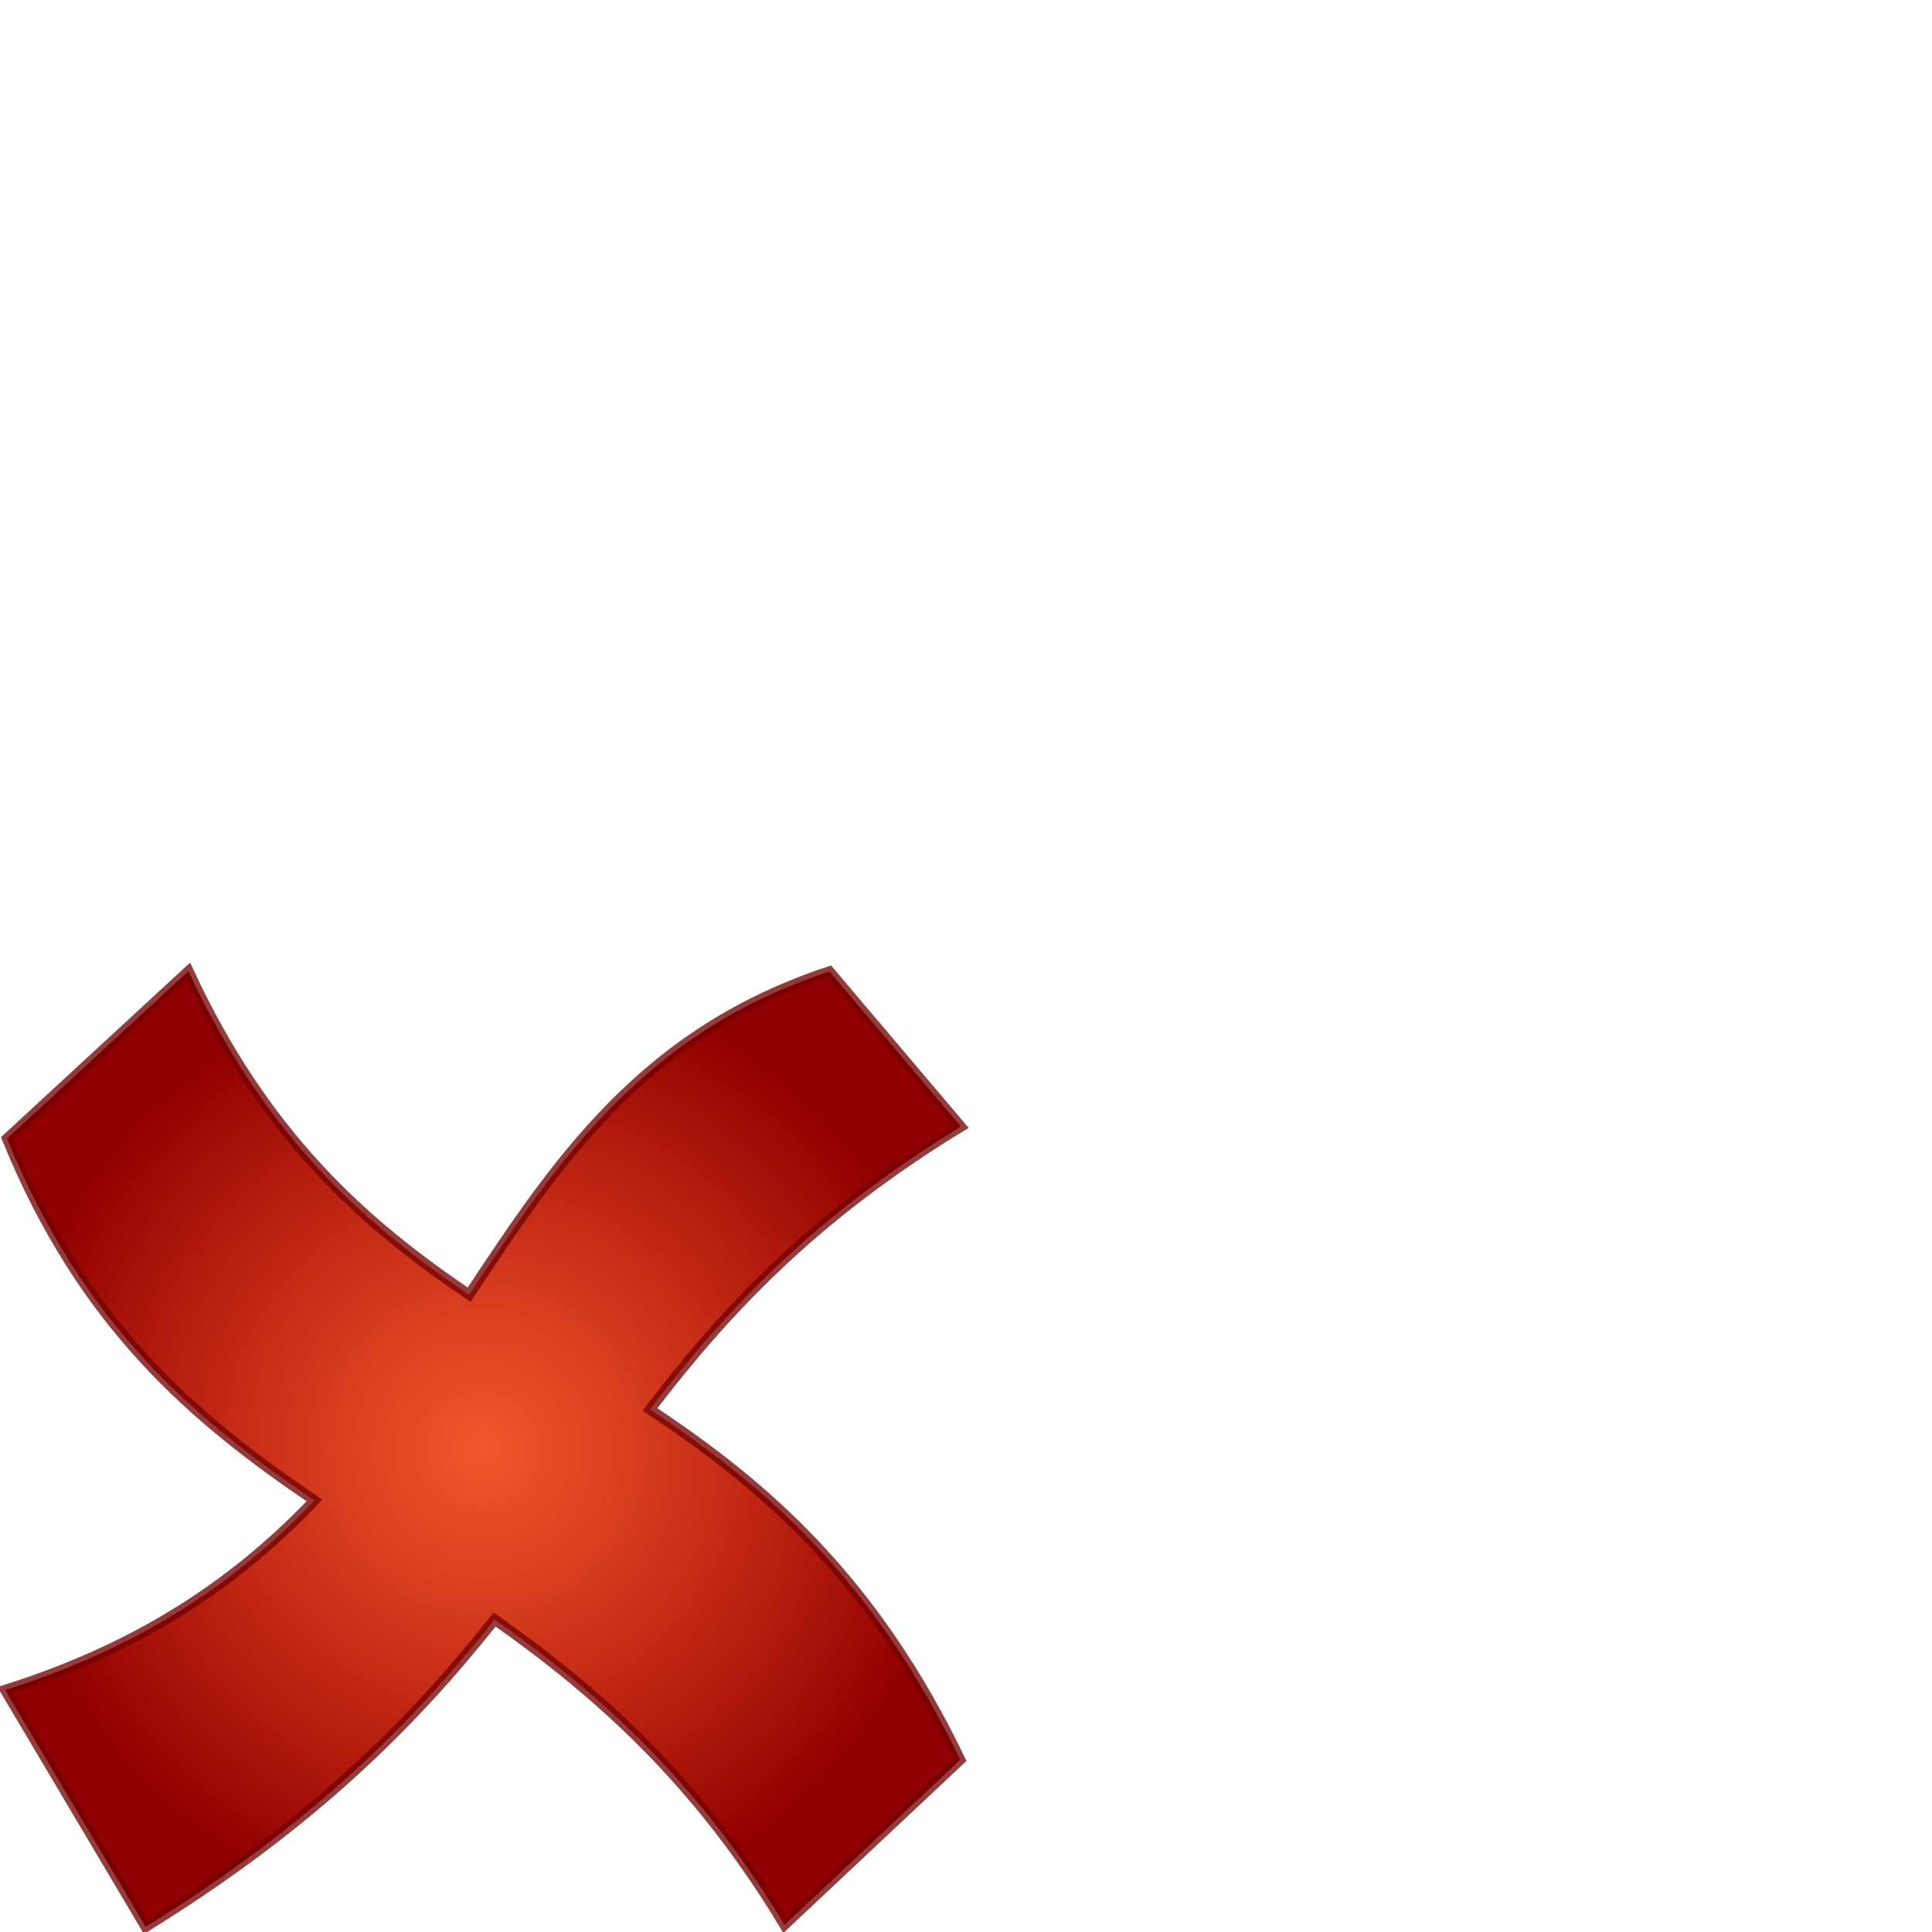
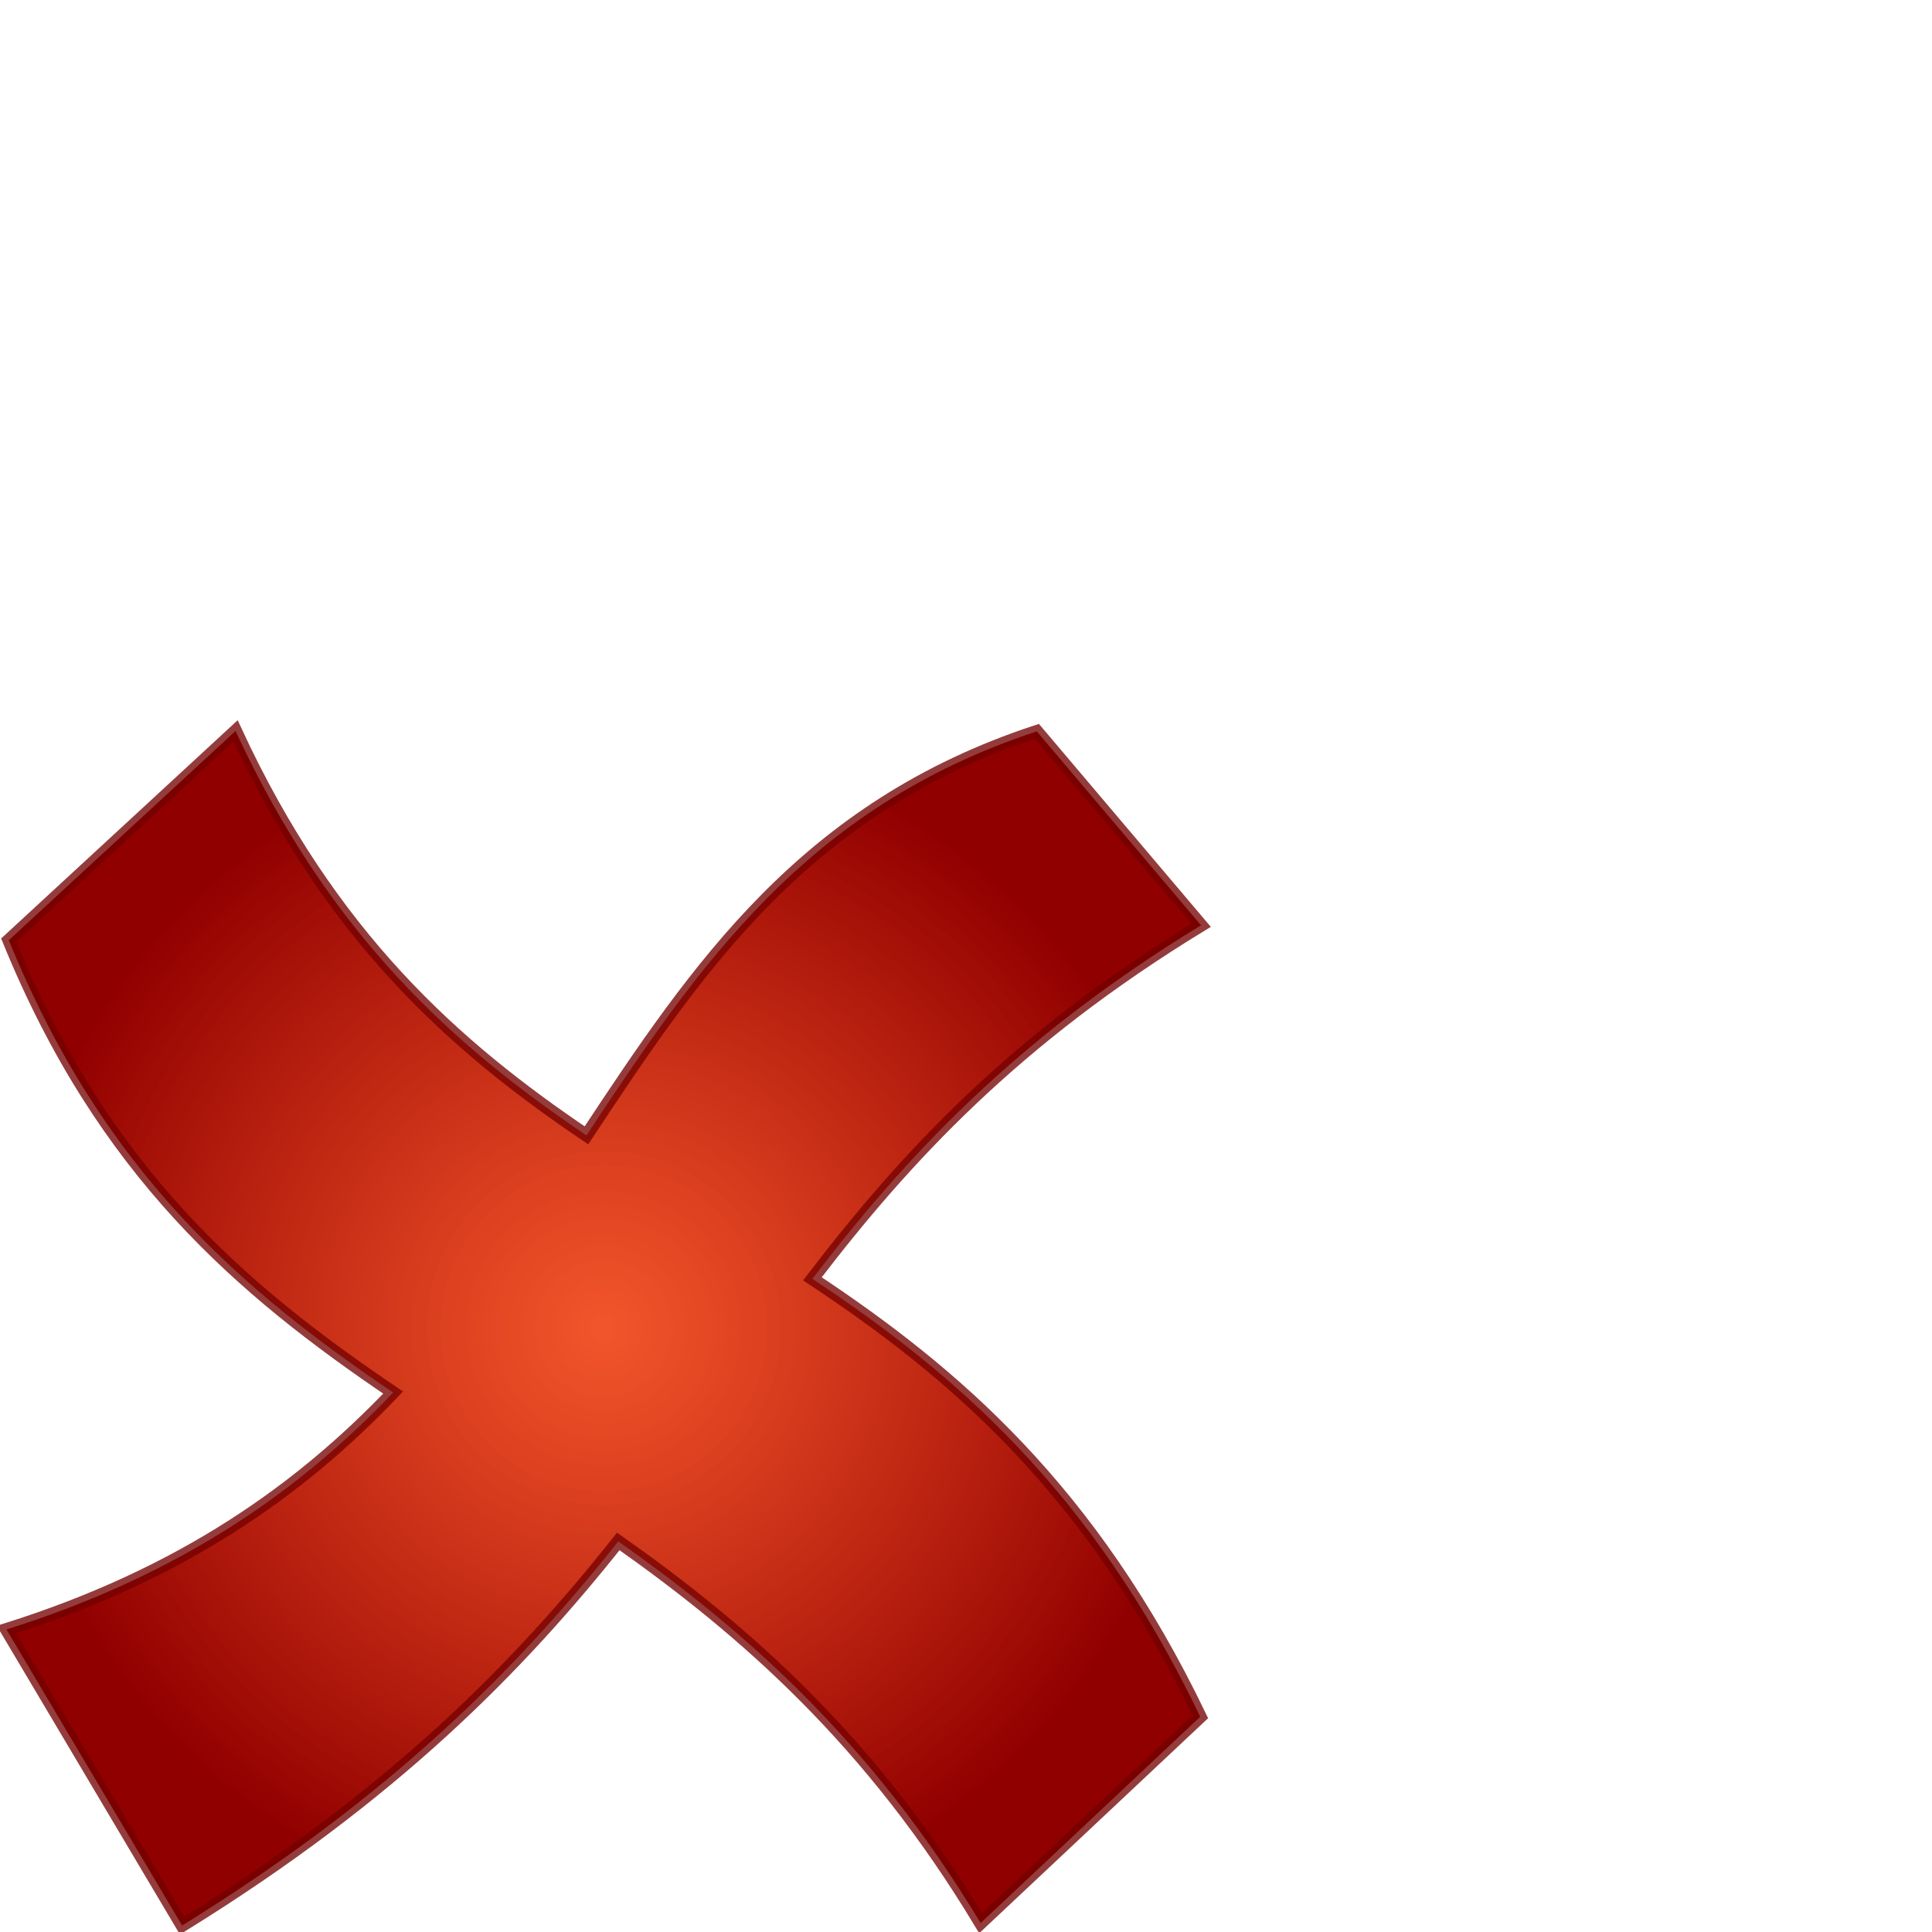
<svg xmlns="http://www.w3.org/2000/svg" xmlns:xlink="http://www.w3.org/1999/xlink" width="256" height="256" id="svg2183" version="1.0">
  <defs id="defs2185">
    <linearGradient id="linearGradient3145">
      <stop style="stop-color:#f03300;stop-opacity:0.83;" offset="0" id="stop3147" />
      <stop style="stop-color:#910000;stop-opacity:1;" offset="1" id="stop3149" />
    </linearGradient>
-     <radialGradient xlink:href="#linearGradient3145" id="radialGradient3151" cx="47.5" cy="211.141" fx="47.5" fy="211.141" r="47.5" gradientTransform="matrix(1.332975,0,0,1.332975,0.6836835,-89.44522)" gradientUnits="userSpaceOnUse" />
+     <radialGradient xlink:href="#linearGradient3145" id="radialGradient3151" cx="47.5" cy="211.141" fx="47.5" fy="211.141" r="47.5" gradientTransform="matrix(1.666219,0,0,1.666219,0.8546043,-175.8065)" gradientUnits="userSpaceOnUse" />
  </defs>
  <g id="layer1">
-     <path style="fill:url(#radialGradient3151);fill-opacity:1;fill-rule:evenodd;stroke:#740000;stroke-width:1.367px;stroke-linecap:butt;stroke-linejoin:miter;stroke-opacity:0.764" d="M 24.969,128.684 L 0.934,150.863 C 10.942,175.447 25.596,187.939 41.673,198.816 C 31.906,209.067 19.327,218.068 0.684,223.932 L 19.304,255.316 C 41.704,241.465 55.001,227.876 65.541,214.596 C 78.944,224.041 92.312,235.724 103.948,255.053 L 127.233,233.181 C 115.641,209.064 101.093,196.685 86.119,186.762 C 95.968,173.881 107.56,161.345 127.316,149.285 L 109.904,128.728 C 85.323,136.81 73.924,153.75 62.167,171.552 C 48.203,162.126 35.068,150.499 24.969,128.684 z " id="path2162" />
+     <path style="fill:url(#radialGradient3151);fill-opacity:1;fill-rule:evenodd;stroke:#740000;stroke-width:1.709px;stroke-linecap:butt;stroke-linejoin:miter;stroke-opacity:0.764" d="M 31.211,96.855 L 1.167,124.579 C 13.678,155.308 31.995,170.924 52.091,184.52 C 39.883,197.334 24.159,208.584 0.855,215.915 L 24.13,255.145 C 52.129,237.831 68.751,220.844 81.927,204.245 C 98.68,216.052 115.39,230.655 129.934,254.817 L 159.041,227.476 C 144.552,197.33 126.367,181.856 107.649,169.452 C 119.96,153.351 134.45,137.681 159.145,122.606 L 137.38,96.909 C 106.654,107.013 92.405,128.188 77.709,150.44 C 60.253,138.658 43.835,124.124 31.211,96.855 z " id="path2162" />
  </g>
</svg>
